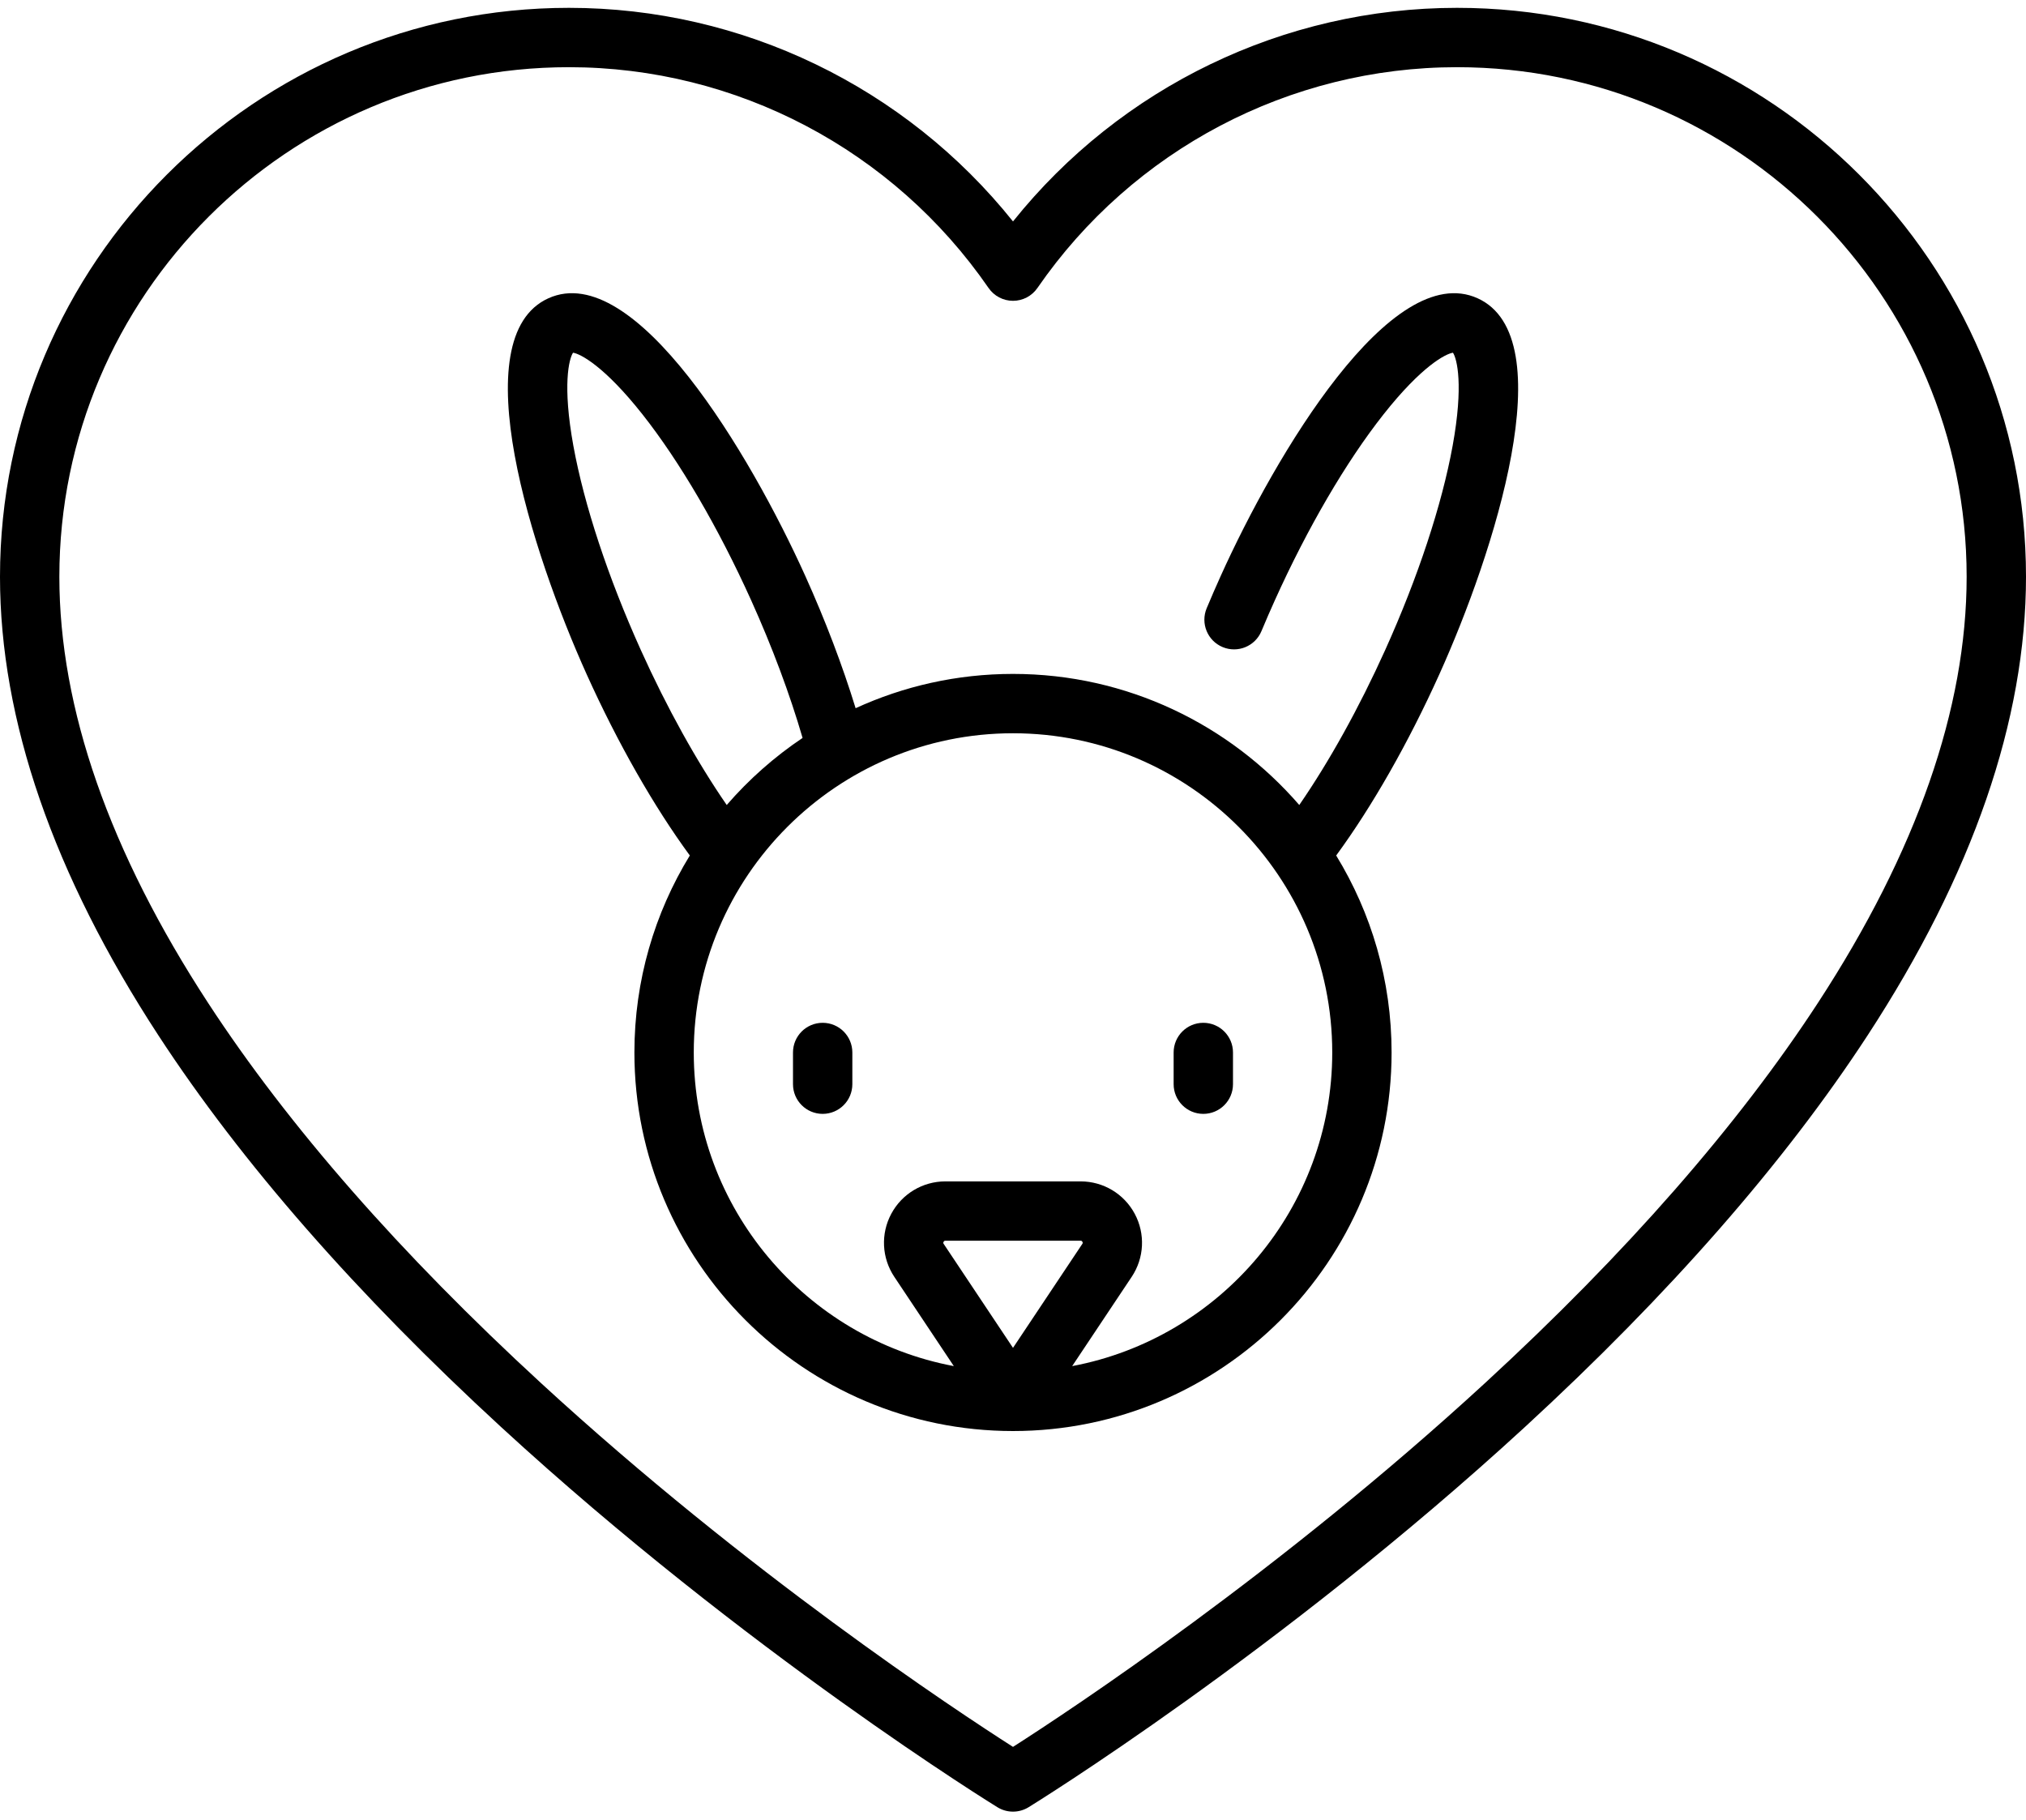
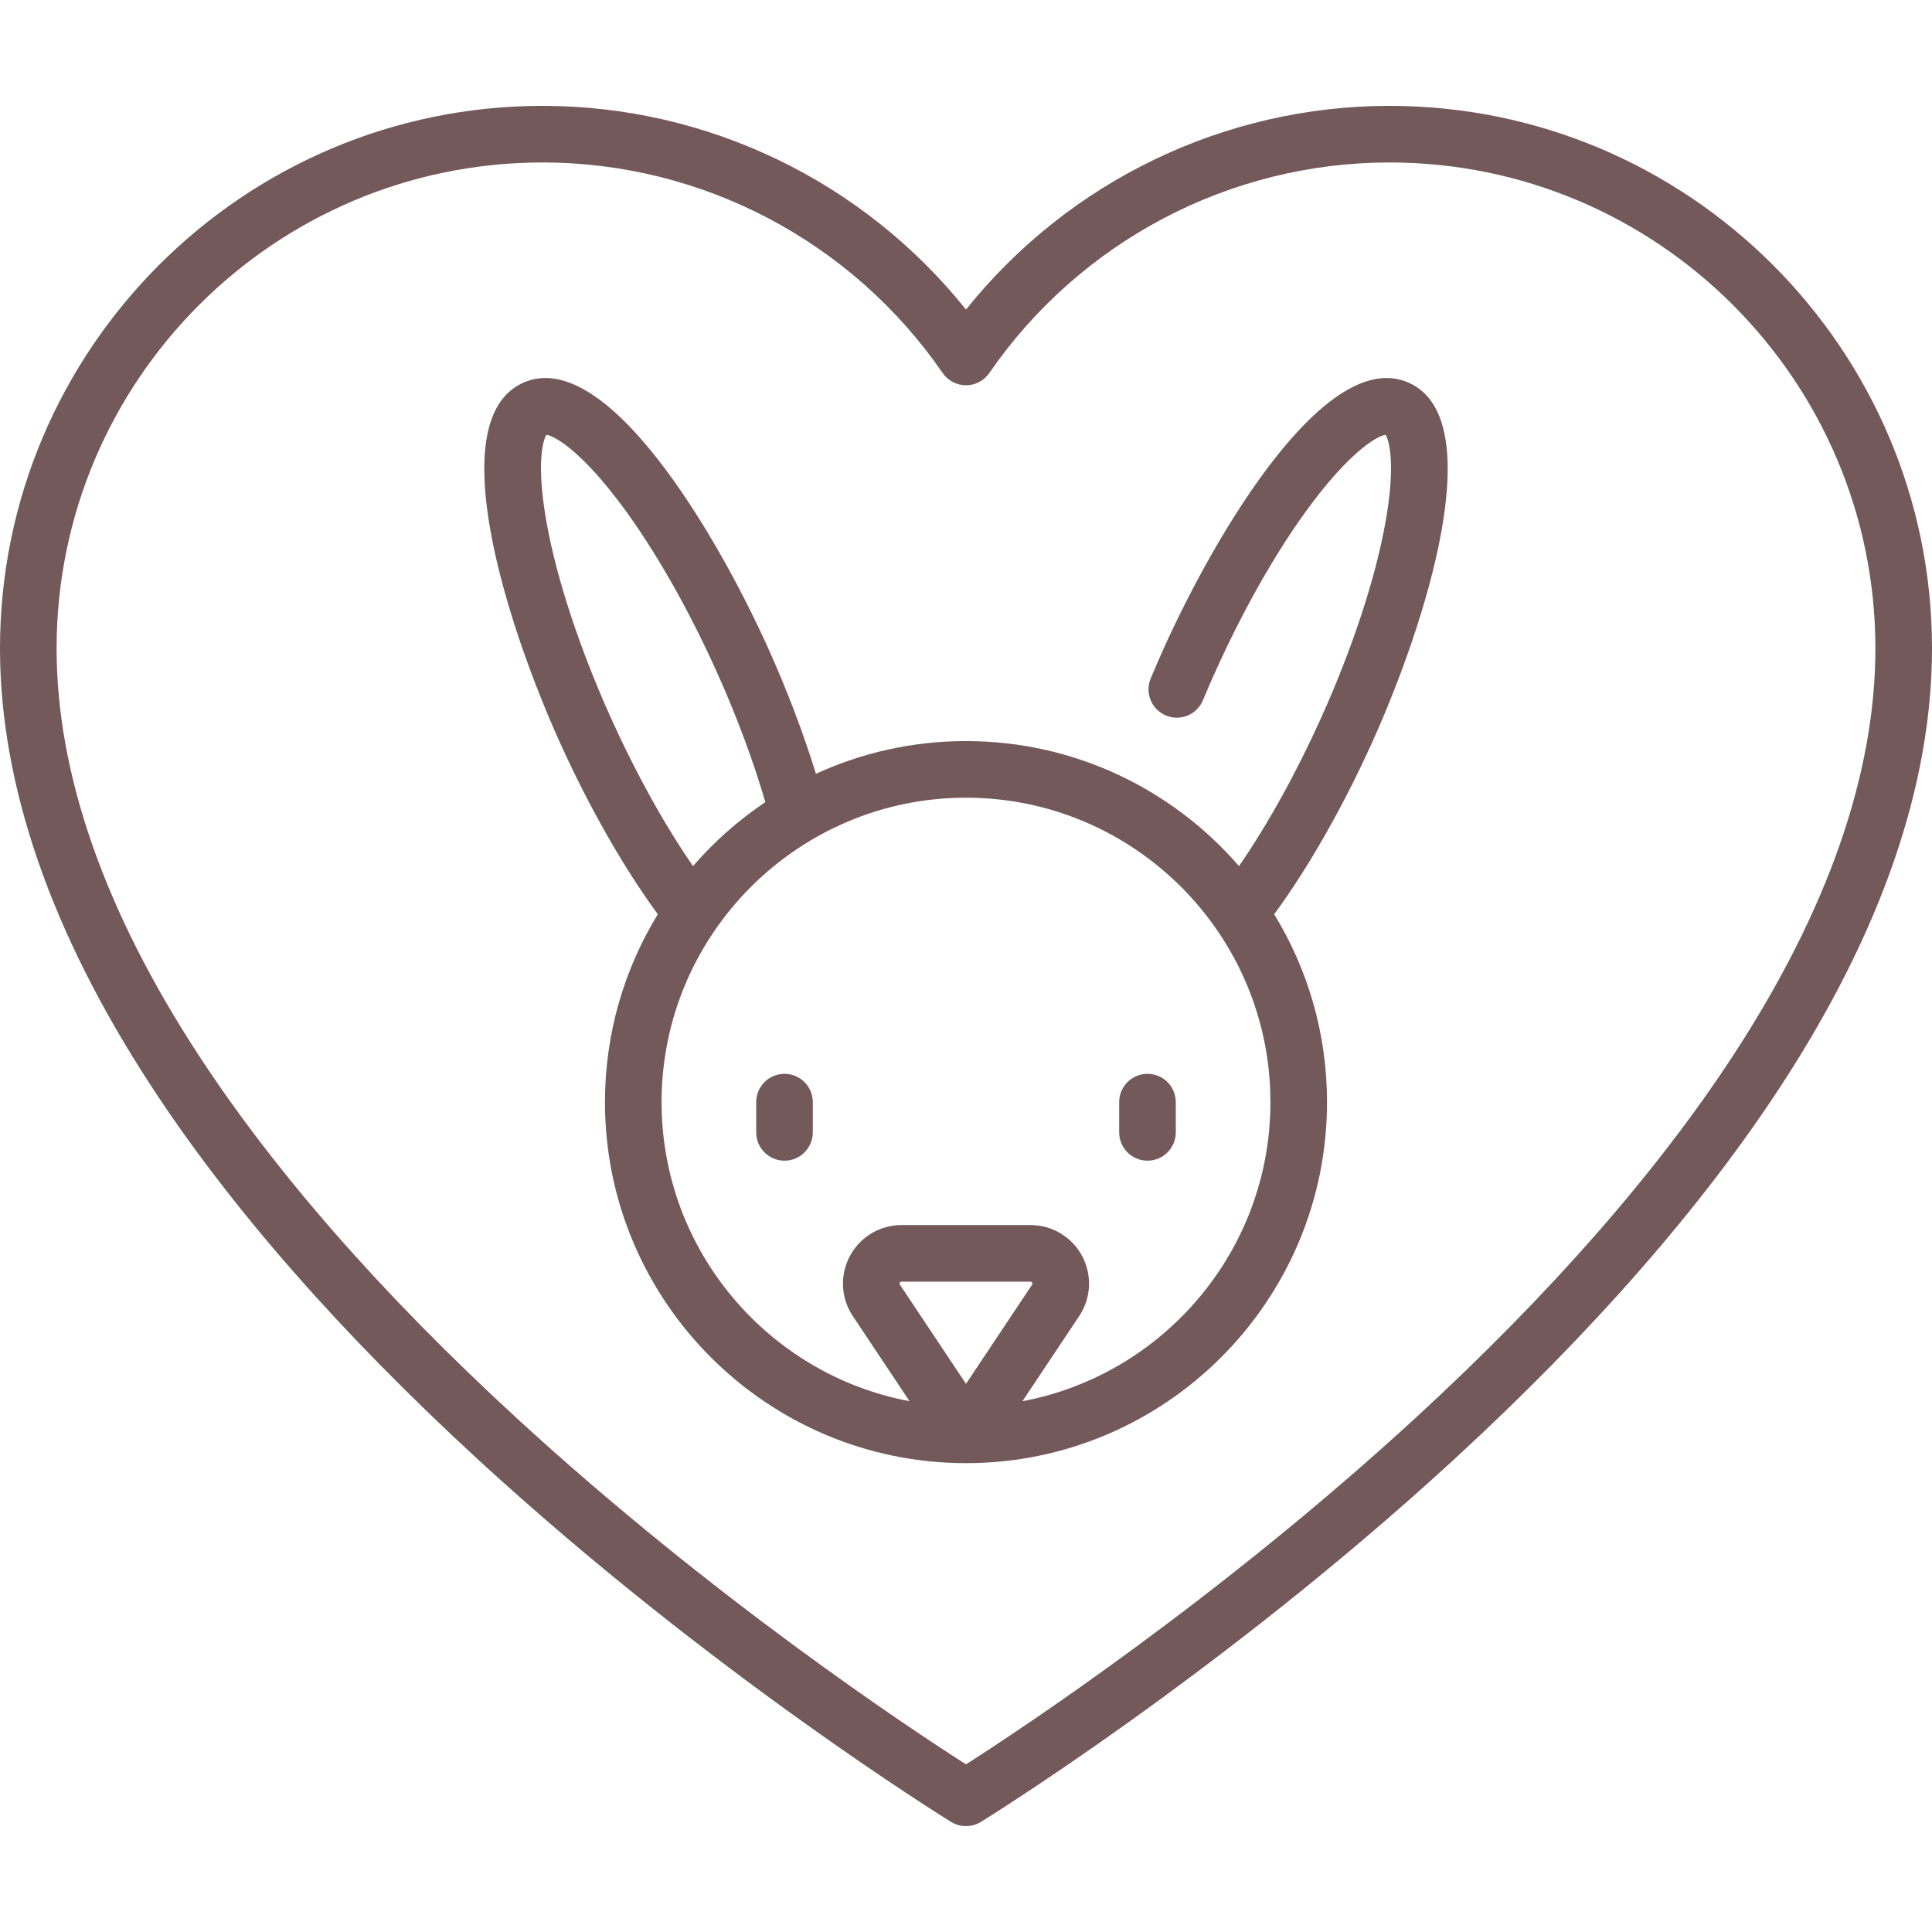
- <svg xmlns="http://www.w3.org/2000/svg" width="216" height="194" viewBox="0 0 216 194" fill="none">
-   <path d="M155.345 0.836C136.871 0.836 119.479 9.274 108 23.61C96.521 9.274 79.129 0.836 60.655 0.836C27.21 0.836 0 28.045 0 61.491C0 76.771 5.684 93.229 16.895 110.407C25.734 123.95 38.03 138.001 53.44 152.17C79.573 176.195 106.081 192.535 106.346 192.697C106.854 193.008 107.427 193.163 108 193.163C108.572 193.163 109.146 193.007 109.653 192.697C109.917 192.534 136.426 176.195 162.559 152.17C177.97 138.002 190.265 123.95 199.104 110.407C210.316 93.229 216 76.771 216 61.491C216 28.045 188.79 0.836 155.345 0.836V0.836ZM193.833 106.905C185.294 120 173.356 133.638 158.351 147.442C136.381 167.653 114.138 182.334 108 186.258C101.87 182.341 79.688 167.704 57.724 147.51C42.7 133.699 30.746 120.051 22.194 106.948C11.666 90.816 6.328 75.522 6.328 61.491C6.328 31.535 30.699 7.164 60.655 7.164C78.505 7.164 95.231 15.965 105.395 30.706C105.985 31.562 106.959 32.074 108 32.074C109.04 32.074 110.014 31.563 110.604 30.706C120.768 15.965 137.494 7.164 155.344 7.164C185.301 7.164 209.672 31.535 209.672 61.491C209.672 75.51 204.343 90.789 193.833 106.905Z" fill="black" />
-   <path d="M157.527 31.8C148.332 27.651 135.99 48.456 130.147 61.405C129.633 62.543 129.129 63.704 128.648 64.855C127.975 66.468 128.737 68.321 130.349 68.994C131.961 69.668 133.814 68.906 134.488 67.294C134.945 66.198 135.426 65.092 135.915 64.008C139.408 56.268 143.519 49.232 147.491 44.198C151.567 39.031 154.129 37.719 154.907 37.608C155.338 38.265 156.05 41.054 154.872 47.528C153.725 53.838 151.169 61.575 147.676 69.316C144.901 75.465 141.711 81.207 138.521 85.832C131.114 77.276 120.178 71.855 108 71.855C102.017 71.855 96.334 73.165 91.221 75.511C89.826 70.974 87.999 66.158 85.853 61.405C80.01 48.457 67.669 27.649 58.473 31.8C49.278 35.95 56.713 58.97 62.556 71.918C65.847 79.21 69.713 85.99 73.544 91.215C69.798 97.338 67.636 104.53 67.636 112.219C67.636 134.476 85.743 152.582 108 152.582C130.257 152.582 148.363 134.476 148.363 112.219C148.363 104.53 146.202 97.338 142.456 91.216C146.287 85.992 150.156 79.204 153.444 71.918C159.287 58.97 166.723 35.95 157.527 31.8V31.8ZM68.324 69.315C64.831 61.575 62.276 53.837 61.128 47.528C59.951 41.054 60.662 38.264 61.093 37.608C61.871 37.719 64.433 39.031 68.509 44.197C72.481 49.232 76.592 56.267 80.085 64.008C82.333 68.988 84.211 74.025 85.566 78.68C82.561 80.696 79.84 83.104 77.479 85.832C74.289 81.208 71.102 75.47 68.324 69.315ZM100.611 132.63C100.58 132.584 100.538 132.521 100.6 132.407C100.661 132.292 100.737 132.292 100.792 132.292H115.208C115.263 132.292 115.339 132.292 115.4 132.407C115.462 132.521 115.42 132.584 115.389 132.63L108 143.714L100.611 132.63ZM114.309 145.659L120.655 136.14C121.996 134.128 122.121 131.553 120.98 129.421C119.839 127.289 117.627 125.963 115.209 125.963H100.792C98.373 125.963 96.162 127.288 95.021 129.421C93.879 131.553 94.004 134.128 95.346 136.14L101.691 145.659C85.929 142.691 73.965 128.83 73.965 112.219C73.965 93.451 89.233 78.183 108.001 78.183C126.768 78.183 142.036 93.451 142.036 112.219C142.036 128.83 130.071 142.691 114.309 145.659Z" fill="black" />
-   <path d="M87.708 109.055C85.961 109.055 84.544 110.471 84.544 112.219V115.6C84.544 117.348 85.961 118.765 87.708 118.765C89.456 118.765 90.872 117.348 90.872 115.6V112.219C90.872 110.471 89.456 109.055 87.708 109.055Z" fill="black" />
-   <path d="M128.29 109.055C126.543 109.055 125.126 110.471 125.126 112.219V115.6C125.126 117.348 126.543 118.765 128.29 118.765C130.037 118.765 131.454 117.348 131.454 115.6V112.219C131.454 110.471 130.037 109.055 128.29 109.055Z" fill="black" />
+ <svg xmlns="http://www.w3.org/2000/svg" width="216" height="216" viewBox="0 0 216 216" fill="none">
+   <path d="M155.345 11.836C136.871 11.836 119.479 20.274 108 34.61C96.521 20.274 79.129 11.836 60.655 11.836C27.21 11.836 0 39.045 0 72.491C0 87.771 5.684 104.229 16.895 121.407C25.734 134.95 38.03 149.001 53.44 163.17C79.573 187.195 106.081 203.535 106.346 203.697C106.854 204.008 107.427 204.163 108 204.163C108.572 204.163 109.146 204.007 109.653 203.697C109.917 203.534 136.426 187.195 162.559 163.17C177.97 149.002 190.265 134.95 199.104 121.407C210.316 104.229 216 87.771 216 72.491C216 39.045 188.79 11.836 155.345 11.836ZM193.833 117.905C185.294 131 173.356 144.638 158.351 158.442C136.381 178.653 114.138 193.334 108 197.258C101.87 193.341 79.688 178.704 57.724 158.51C42.7 144.699 30.746 131.051 22.194 117.948C11.666 101.816 6.328 86.522 6.328 72.491C6.328 42.535 30.699 18.164 60.655 18.164C78.505 18.164 95.231 26.965 105.395 41.706C105.985 42.562 106.959 43.074 108 43.074C109.04 43.074 110.014 42.563 110.604 41.706C120.768 26.965 137.494 18.164 155.344 18.164C185.301 18.164 209.672 42.535 209.672 72.491C209.672 86.51 204.343 101.789 193.833 117.905Z" fill="#73595A" />
+   <path d="M157.527 42.8C148.332 38.651 135.99 59.456 130.147 72.405C129.633 73.543 129.129 74.704 128.648 75.855C127.975 77.468 128.737 79.321 130.349 79.994C131.961 80.668 133.814 79.906 134.488 78.294C134.945 77.198 135.426 76.092 135.915 75.008C139.408 67.268 143.519 60.232 147.491 55.198C151.567 50.031 154.129 48.719 154.907 48.608C155.338 49.265 156.05 52.054 154.872 58.528C153.725 64.838 151.169 72.575 147.676 80.316C144.901 86.465 141.711 92.207 138.521 96.832C131.114 88.276 120.178 82.855 108 82.855C102.017 82.855 96.334 84.165 91.221 86.511C89.826 81.974 87.999 77.158 85.853 72.405C80.01 59.457 67.669 38.649 58.473 42.8C49.278 46.95 56.713 69.97 62.556 82.918C65.847 90.21 69.713 96.99 73.544 102.215C69.798 108.338 67.636 115.53 67.636 123.219C67.636 145.476 85.743 163.582 108 163.582C130.257 163.582 148.363 145.476 148.363 123.219C148.363 115.53 146.202 108.338 142.456 102.216C146.287 96.992 150.156 90.204 153.444 82.918C159.287 69.97 166.723 46.95 157.527 42.8ZM68.324 80.315C64.831 72.575 62.276 64.837 61.128 58.528C59.951 52.054 60.662 49.264 61.093 48.608C61.871 48.719 64.433 50.031 68.509 55.197C72.481 60.232 76.592 67.267 80.085 75.008C82.333 79.988 84.211 85.025 85.566 89.68C82.561 91.696 79.84 94.104 77.479 96.832C74.289 92.208 71.102 86.47 68.324 80.315ZM100.611 143.63C100.58 143.584 100.538 143.521 100.6 143.407C100.661 143.292 100.737 143.292 100.792 143.292H115.208C115.263 143.292 115.339 143.292 115.4 143.407C115.462 143.521 115.42 143.584 115.389 143.63L108 154.714L100.611 143.63ZM114.309 156.659L120.655 147.14C121.996 145.128 122.121 142.553 120.98 140.421C119.839 138.289 117.627 136.963 115.209 136.963H100.792C98.373 136.963 96.162 138.288 95.021 140.421C93.879 142.553 94.004 145.128 95.346 147.14L101.691 156.659C85.929 153.691 73.965 139.83 73.965 123.219C73.965 104.451 89.233 89.183 108.001 89.183C126.768 89.183 142.036 104.451 142.036 123.219C142.036 139.83 130.071 153.691 114.309 156.659Z" fill="#73595A" />
+   <path d="M87.708 120.055C85.961 120.055 84.544 121.471 84.544 123.219V126.6C84.544 128.348 85.961 129.765 87.708 129.765C89.456 129.765 90.872 128.348 90.872 126.6V123.219C90.872 121.471 89.456 120.055 87.708 120.055Z" fill="#73595A" />
+   <path d="M128.29 120.055C126.543 120.055 125.126 121.471 125.126 123.219V126.6C125.126 128.348 126.543 129.765 128.29 129.765C130.037 129.765 131.454 128.348 131.454 126.6V123.219C131.454 121.471 130.037 120.055 128.29 120.055Z" fill="#73595A" />
</svg>
